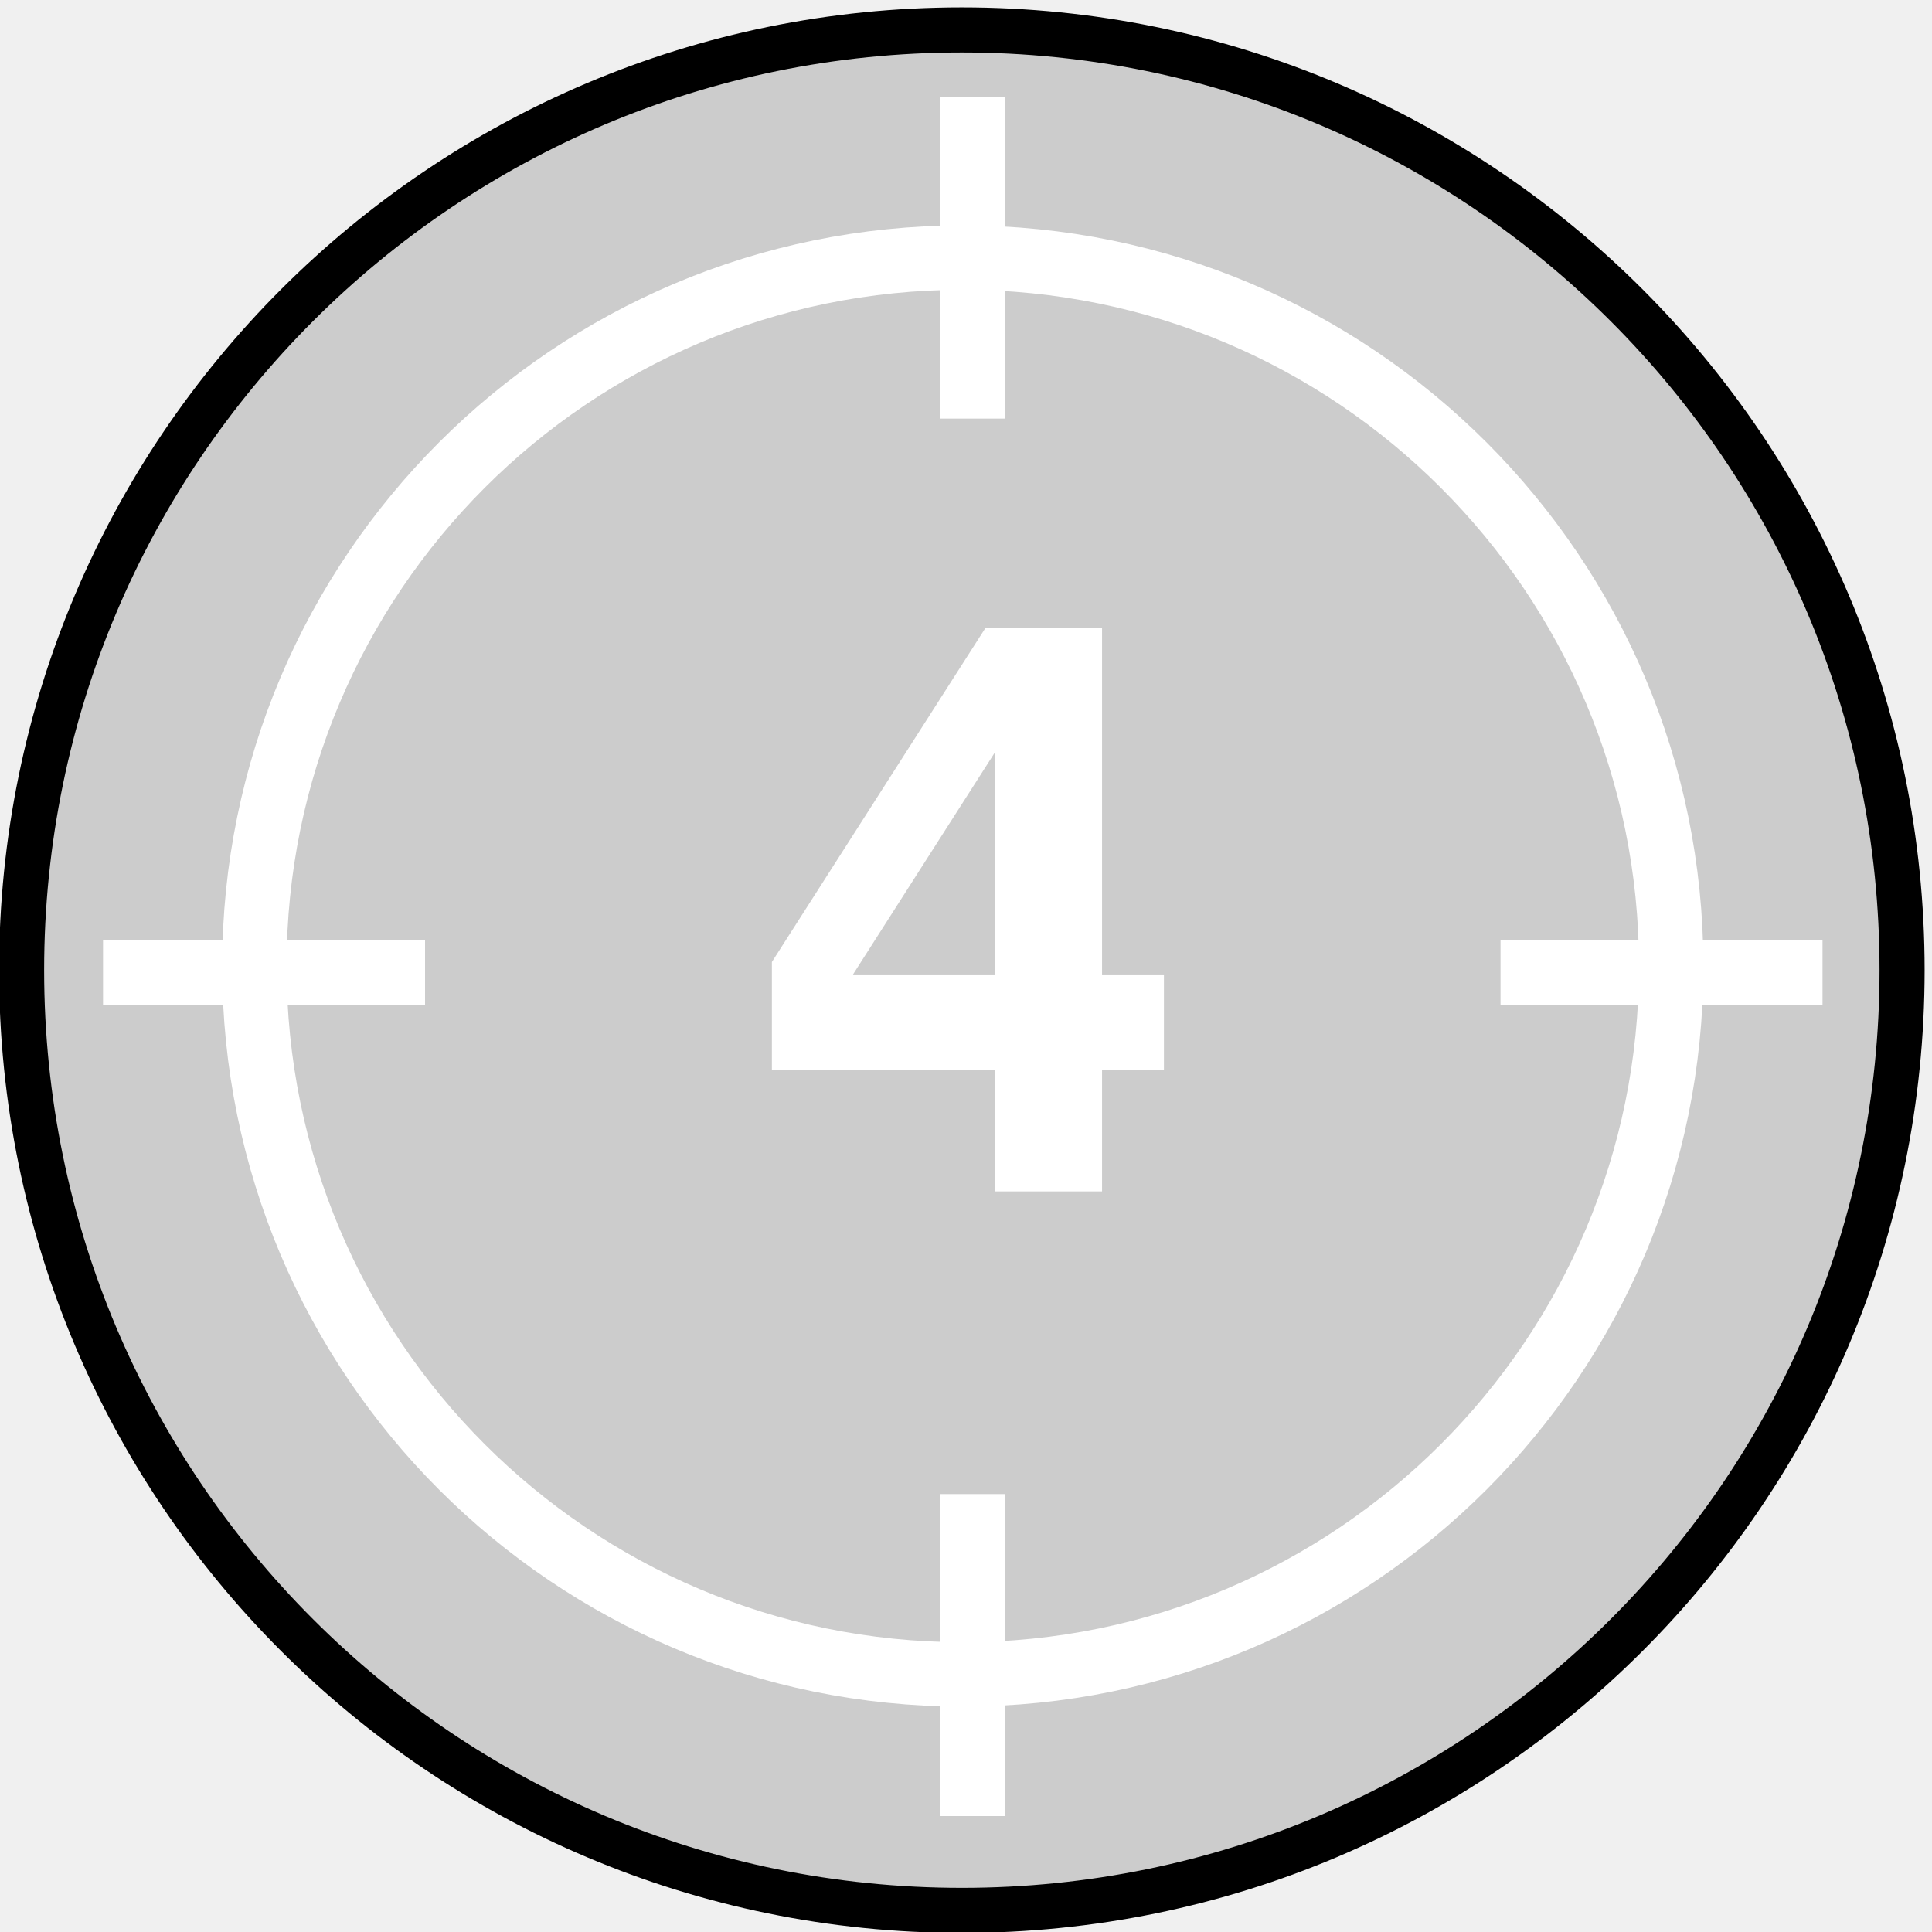
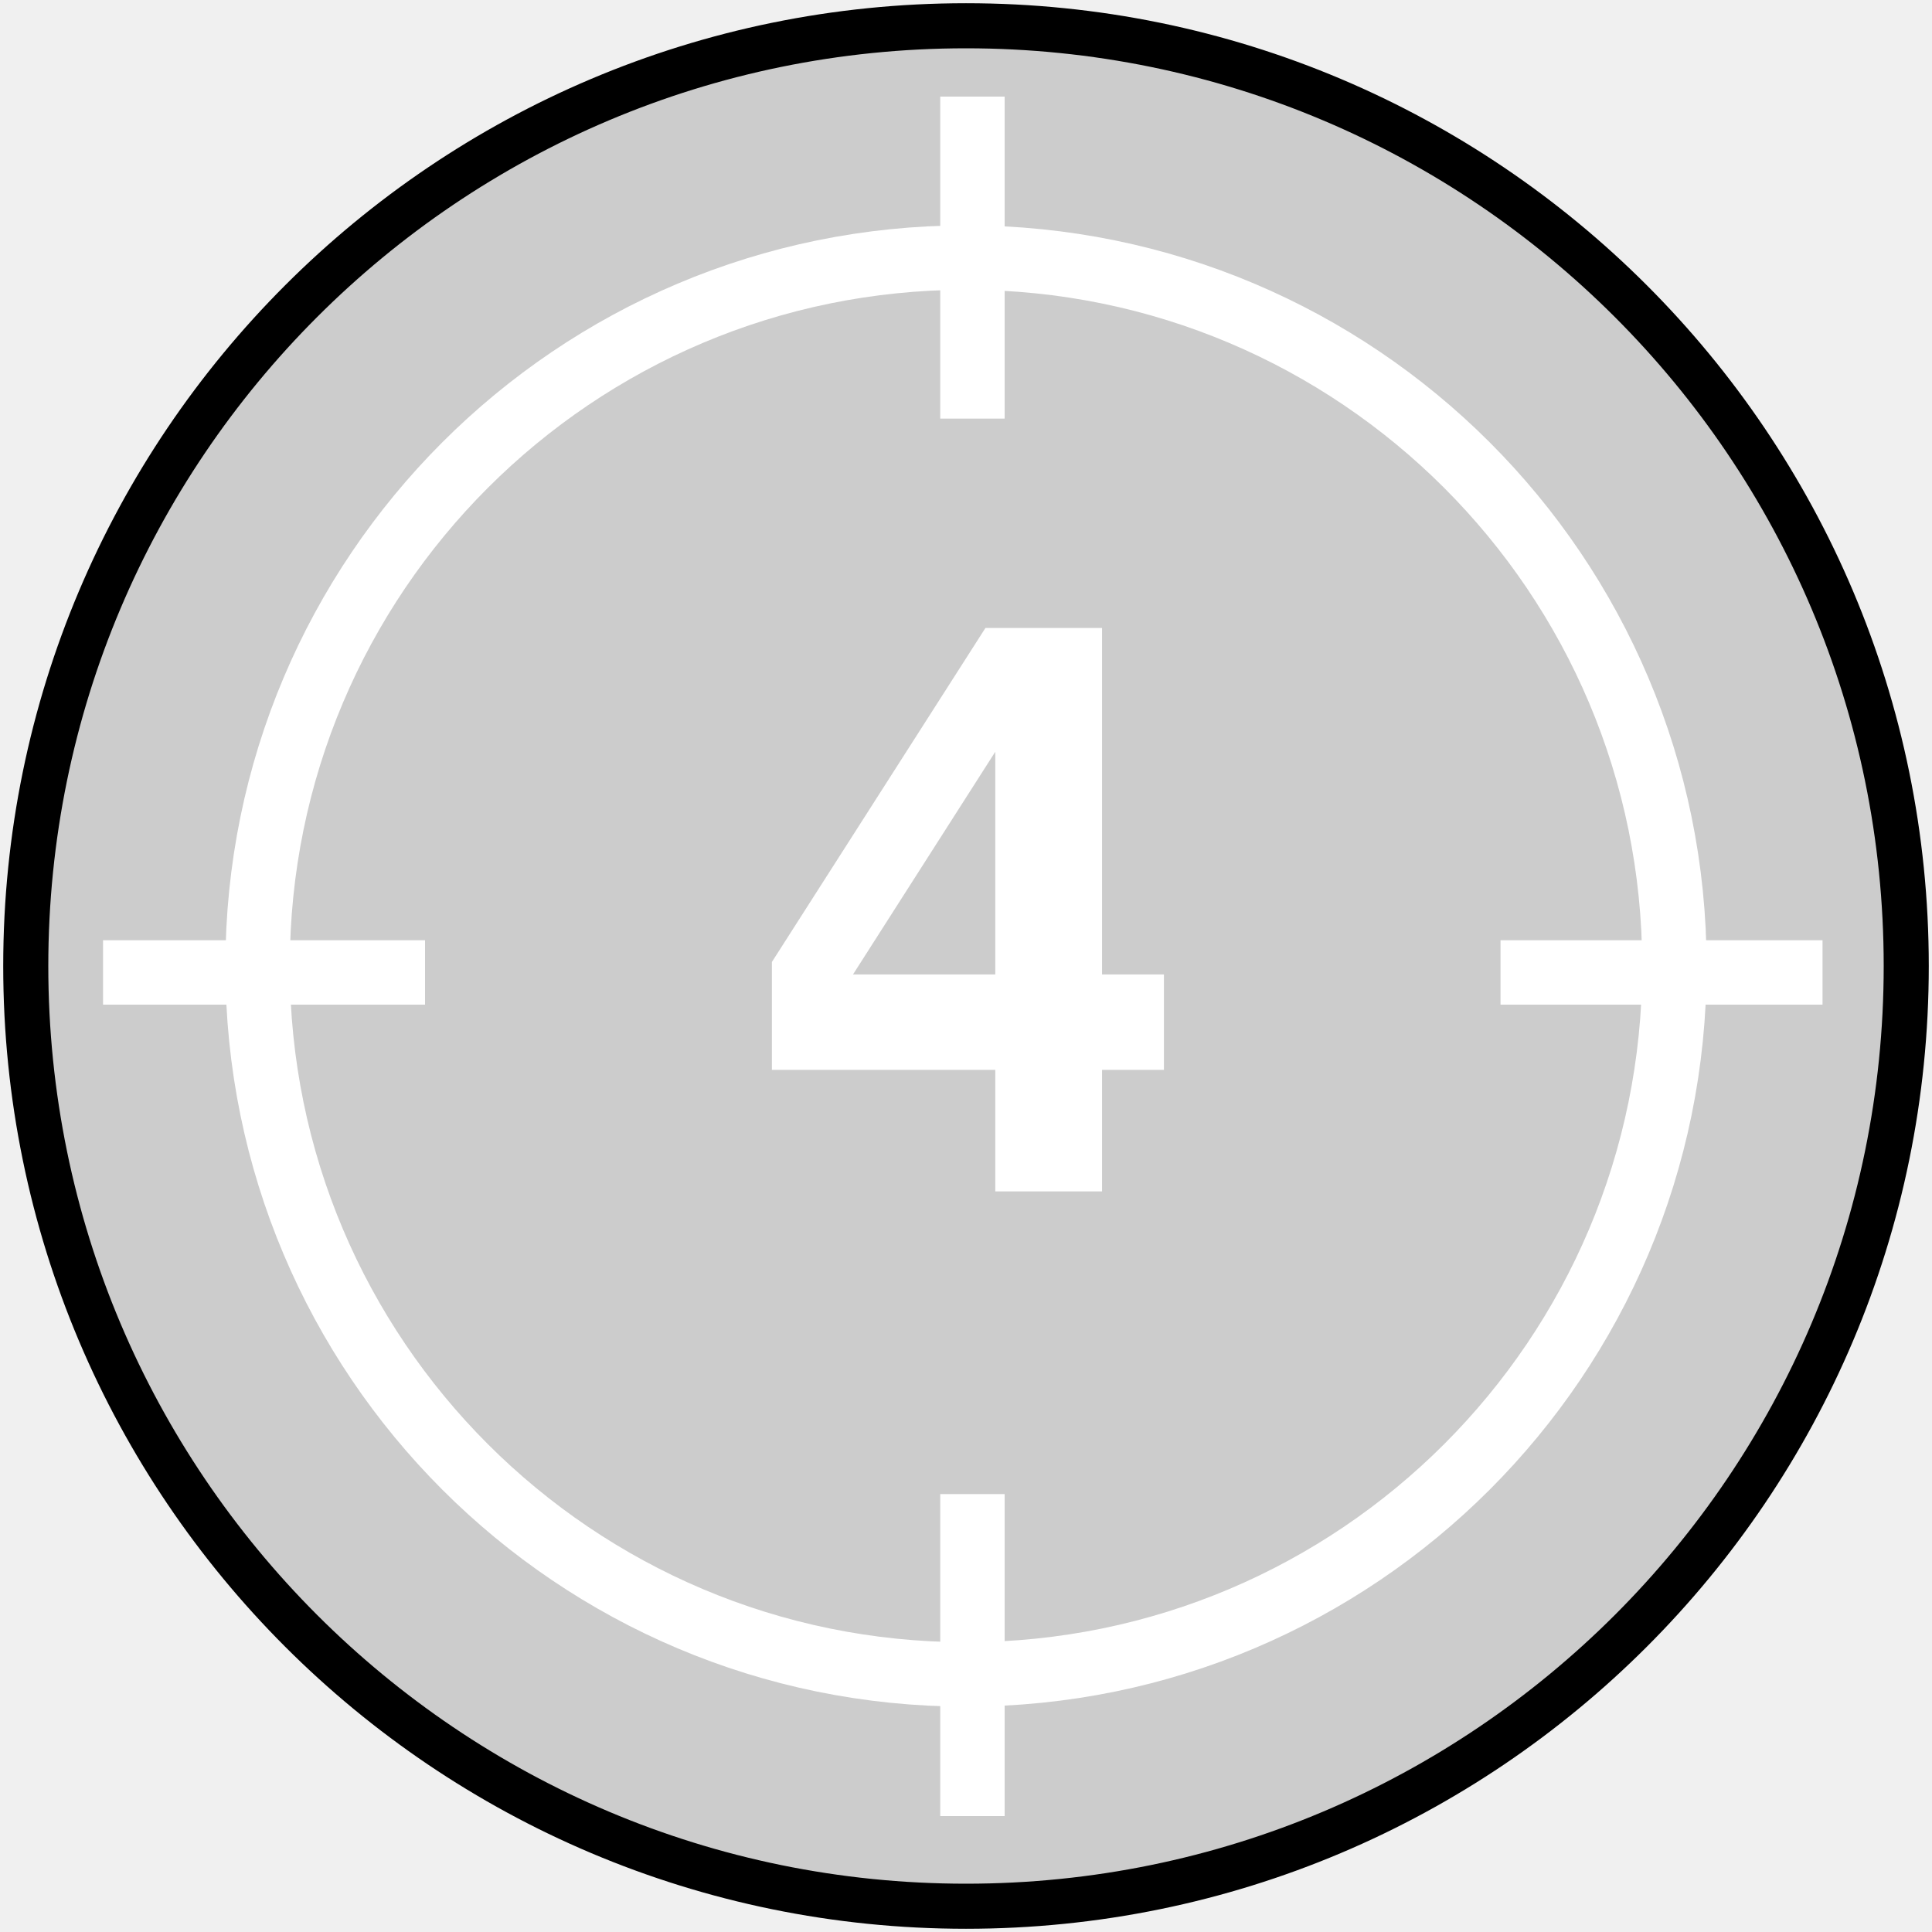
<svg xmlns="http://www.w3.org/2000/svg" width="300" height="300">
-   <g class="layer" transform="rotate(0  150 150)">
-     <ellipse cx="149.354" cy="150.646" fill="#3f3f3f" fill-opacity="0.2" id="circle" rx="146" ry="146" stroke="#000000" stroke-linecap="round" stroke-width="7" />
-     <rect fill="#333333" height="124" id="svg_6" stroke="#ff0000" stroke-dasharray="null" stroke-linecap="square" stroke-linejoin="round" stroke-width="0" width="0" x="104.847" y="39.527" />
-     <rect fill="#333333" height="0.5" id="svg_9" stroke="#ff0000" stroke-dasharray="null" stroke-linecap="round" stroke-linejoin="null" stroke-width="0" width="0" x="84.347" y="117.527" />
-     <ellipse cx="149.5" cy="150" fill="#000000" fill-opacity="0" id="svg_1" rx="110" ry="110" stroke="#ffffff" stroke-dasharray="null" stroke-linecap="round" stroke-linejoin="null" stroke-width="10" />
+   <g class="layer" transform="rotate(0 150 150)">
+     <ellipse cx="150" cy="150" fill="#3f3f3f" fill-opacity="0.2" id="circle" rx="146" ry="146" stroke="#000000" stroke-linecap="round" stroke-width="7" />
+     <ellipse cx="150" cy="150" fill="#000000" fill-opacity="0" id="svg_1" rx="110" ry="110" stroke="#ffffff" stroke-dasharray="null" stroke-linecap="round" stroke-linejoin="null" stroke-width="10" />
    <rect fill="#ffffff" height="50" id="svg_3" stroke="#ffffff" stroke-dasharray="null" stroke-linecap="round" stroke-linejoin="null" stroke-width="0" width="10" x="146" y="15" />
-     <rect fill="#ffffff" height="1" id="svg_4" stroke="#ffffff" stroke-dasharray="null" stroke-linecap="round" stroke-linejoin="null" stroke-width="0" width="0" x="537.506" y="210.054" />
    <rect fill="#ffffff" height="50" id="svg_5" stroke="#ffffff" stroke-dasharray="null" stroke-linecap="round" stroke-linejoin="null" stroke-width="0" width="10" x="146" y="232" />
    <rect fill="#ffffff" height="10" id="svg_7" stroke="#ffffff" stroke-dasharray="null" stroke-linecap="round" stroke-linejoin="null" stroke-width="0" width="50" x="233" y="146" />
    <rect fill="#ffffff" height="10" id="svg_8" stroke="#ffffff" stroke-dasharray="null" stroke-linecap="round" stroke-linejoin="null" stroke-width="0" width="50" x="16" y="146" />
    <text fill="#ffffff" font-family="Monospace" font-size="120" font-weight="bold" id="svg_10" stroke="#ffffff" stroke-dasharray="null" stroke-linecap="round" stroke-linejoin="null" stroke-width="0" text-anchor="middle" x="150" xml:space="preserve" y="185">4</text>
  </g>
</svg>
